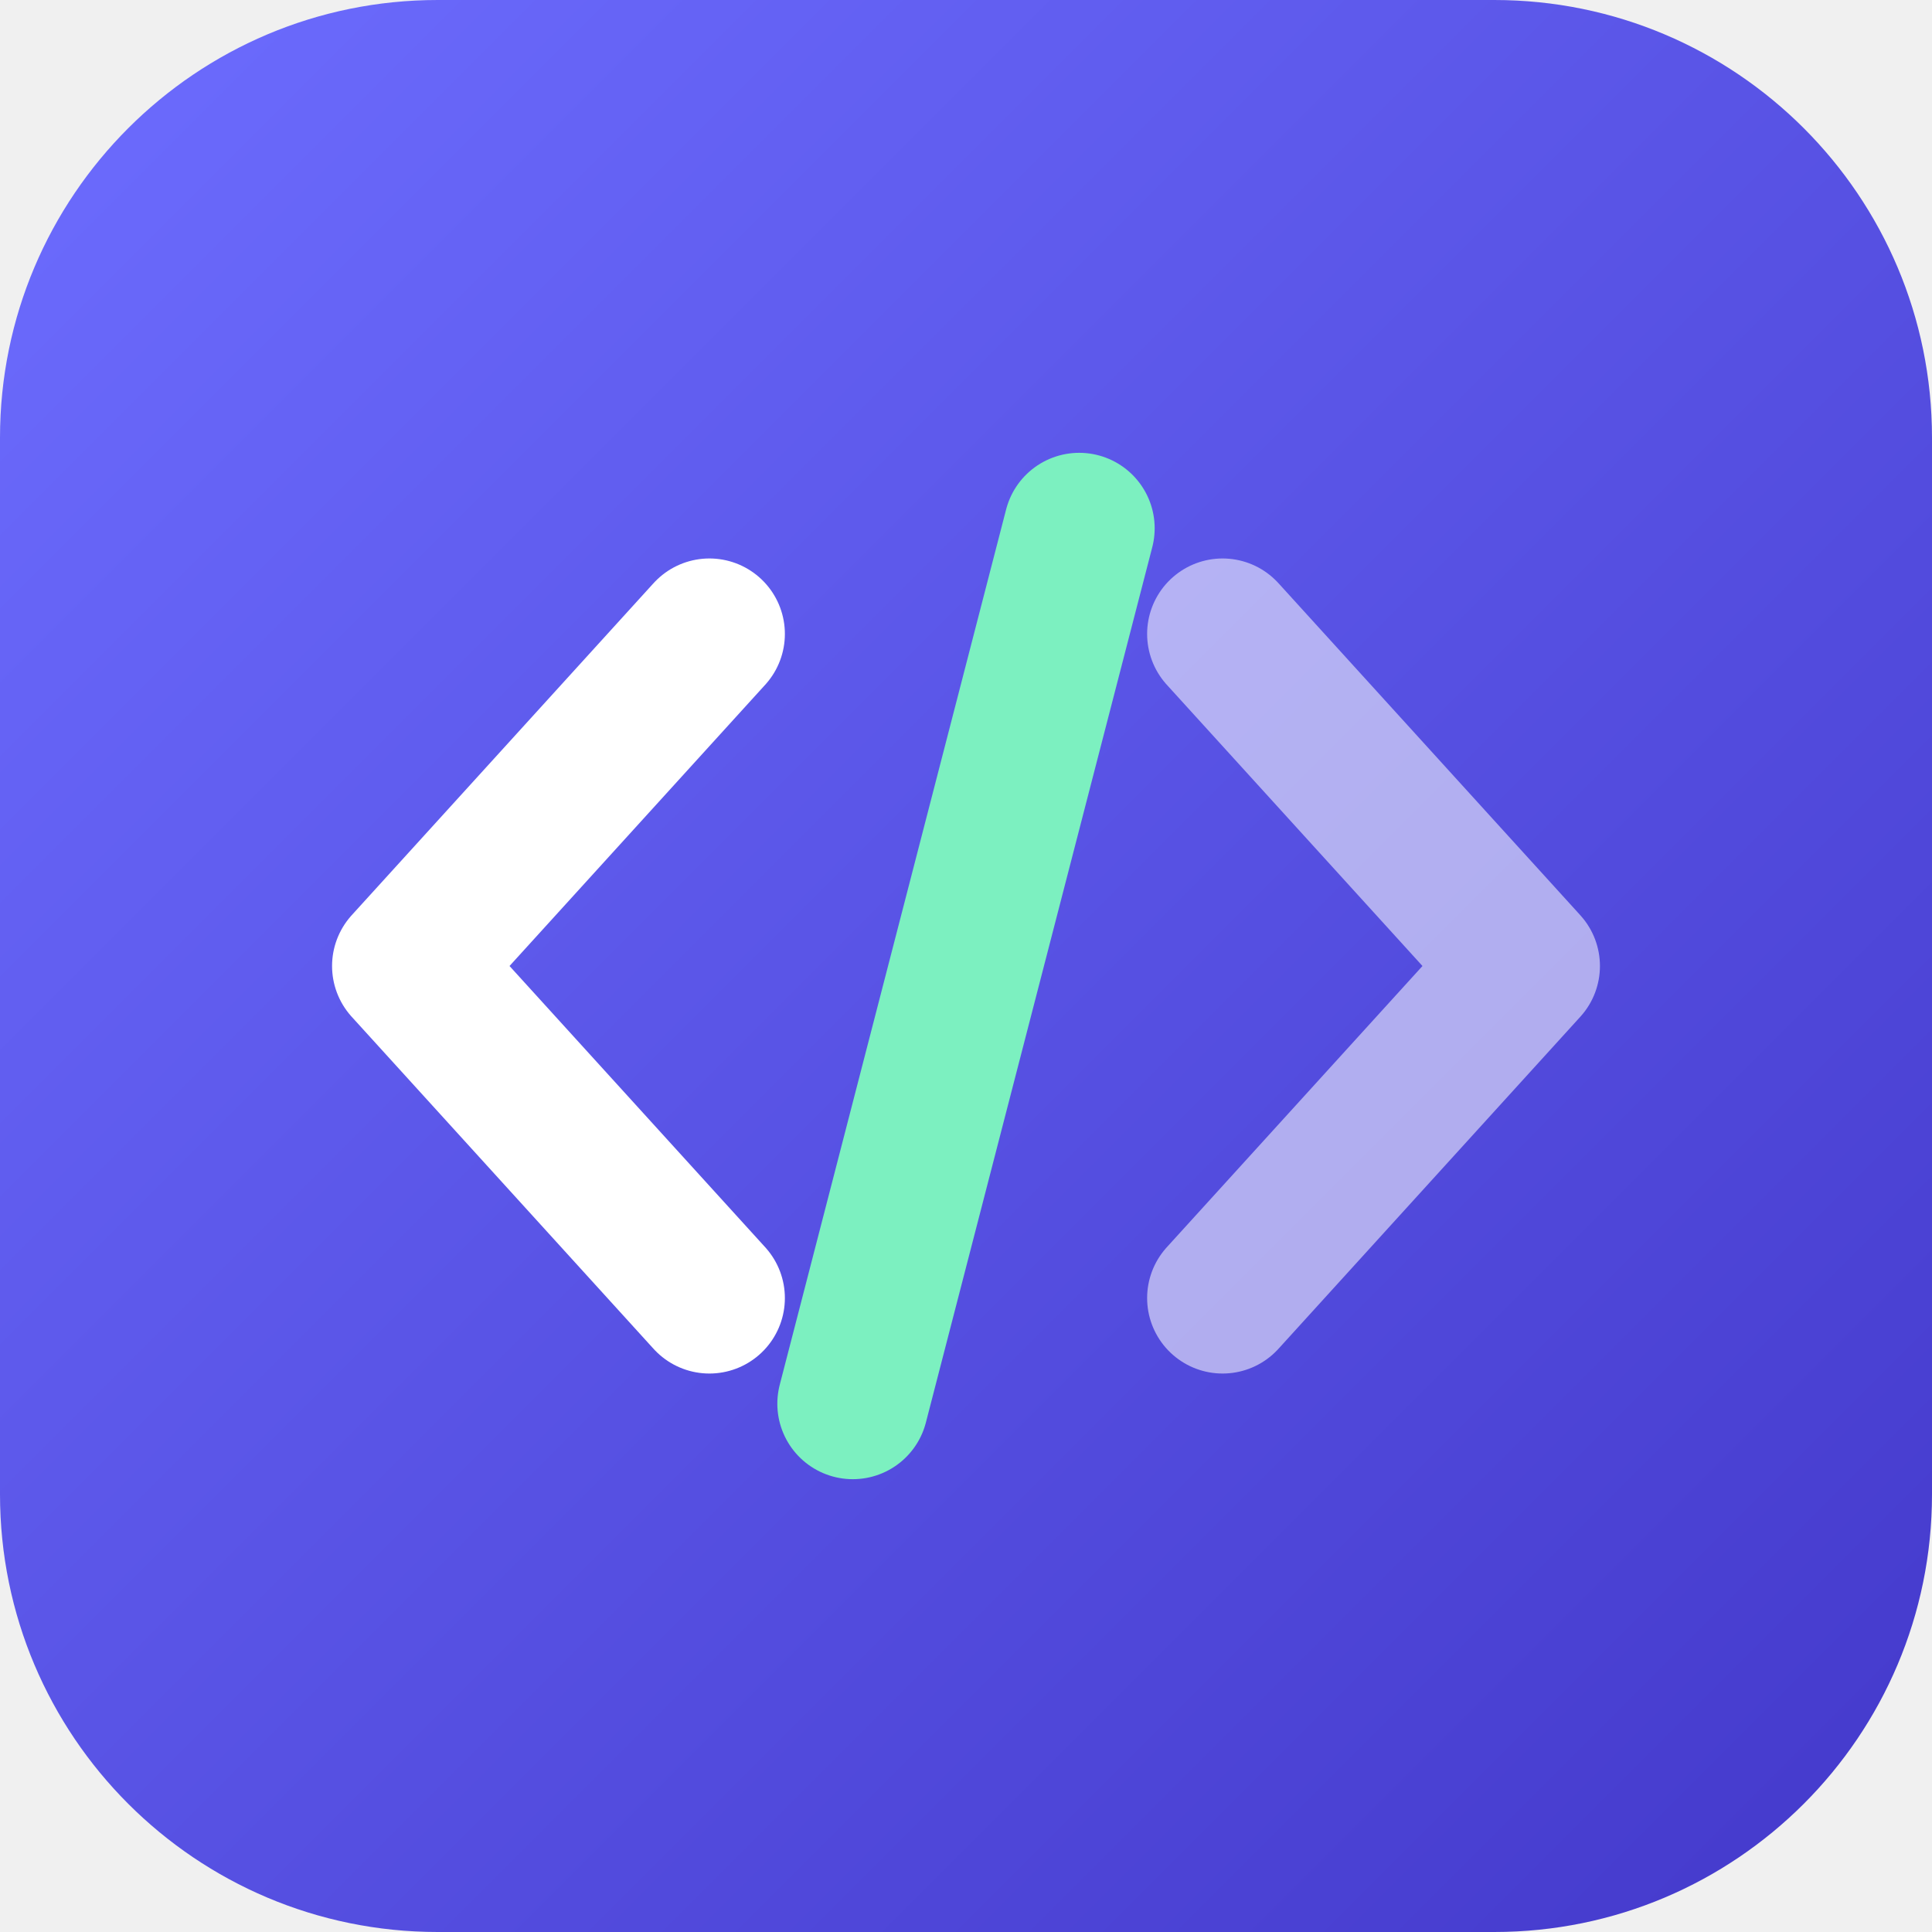
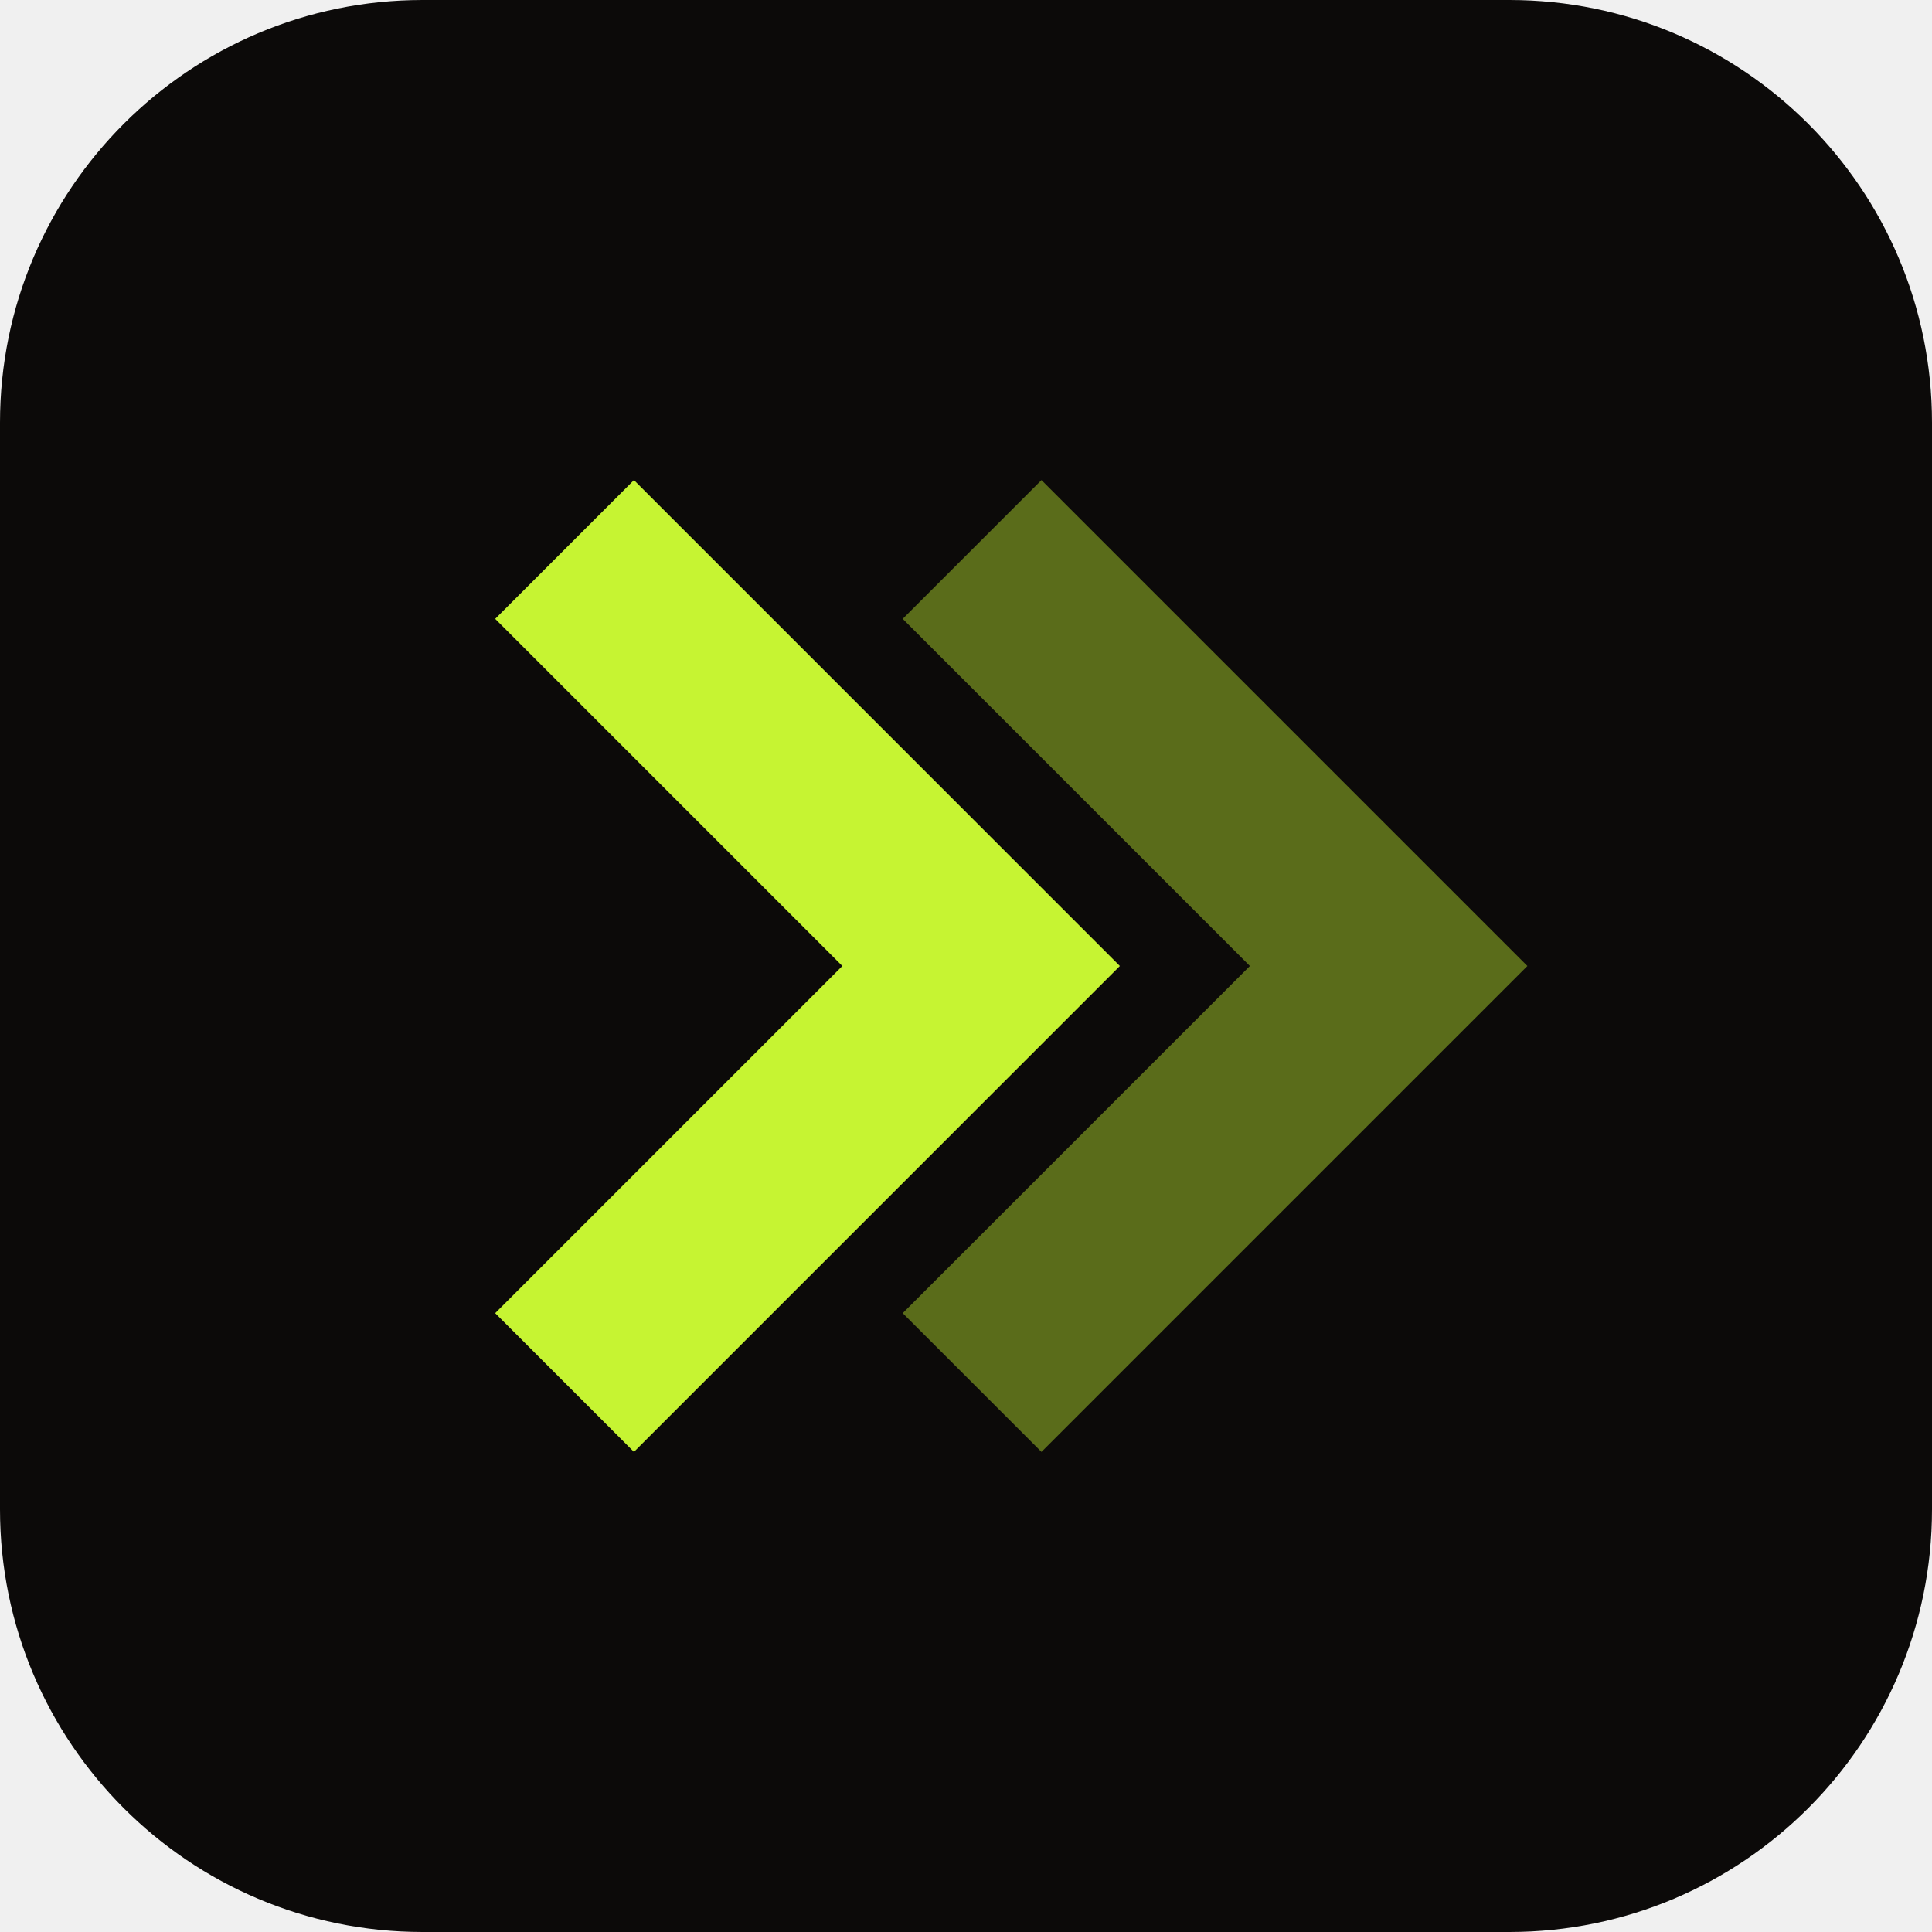
<svg xmlns="http://www.w3.org/2000/svg" viewBox="0 0 512 512">
-   <defs>
-     <linearGradient id="g" x1="0" y1="0" x2="1" y2="1">
-       <stop offset="0" stop-color="#6d6dff" />
-       <stop offset="1" stop-color="#4338ca" />
-     </linearGradient>
-   </defs>
-   <rect width="512" height="512" rx="116" fill="url(#g)" />
-   <path d="M188 168 108 256l80 88" fill="none" stroke="#fff" stroke-width="40" stroke-linecap="round" stroke-linejoin="round" />
-   <path d="M324 168l80 88-80 88" fill="none" stroke="#fff" stroke-width="40" stroke-linecap="round" stroke-linejoin="round" opacity=".55" />
-   <path d="M286 140 226 372" fill="none" stroke="#7cf0c0" stroke-width="40" stroke-linecap="round" />
+   <rect width="512" height="512" rx="112" fill="#0c0a09" />
+   <path d="M168 164 260 256 168 348" fill="none" stroke="#c6f432" stroke-width="52" stroke-linecap="square" stroke-linejoin="miter" />
+   <path d="M276 164 368 256 276 348" fill="none" stroke="#c6f432" stroke-width="52" stroke-linecap="square" stroke-linejoin="miter" opacity=".42" />
</svg>
